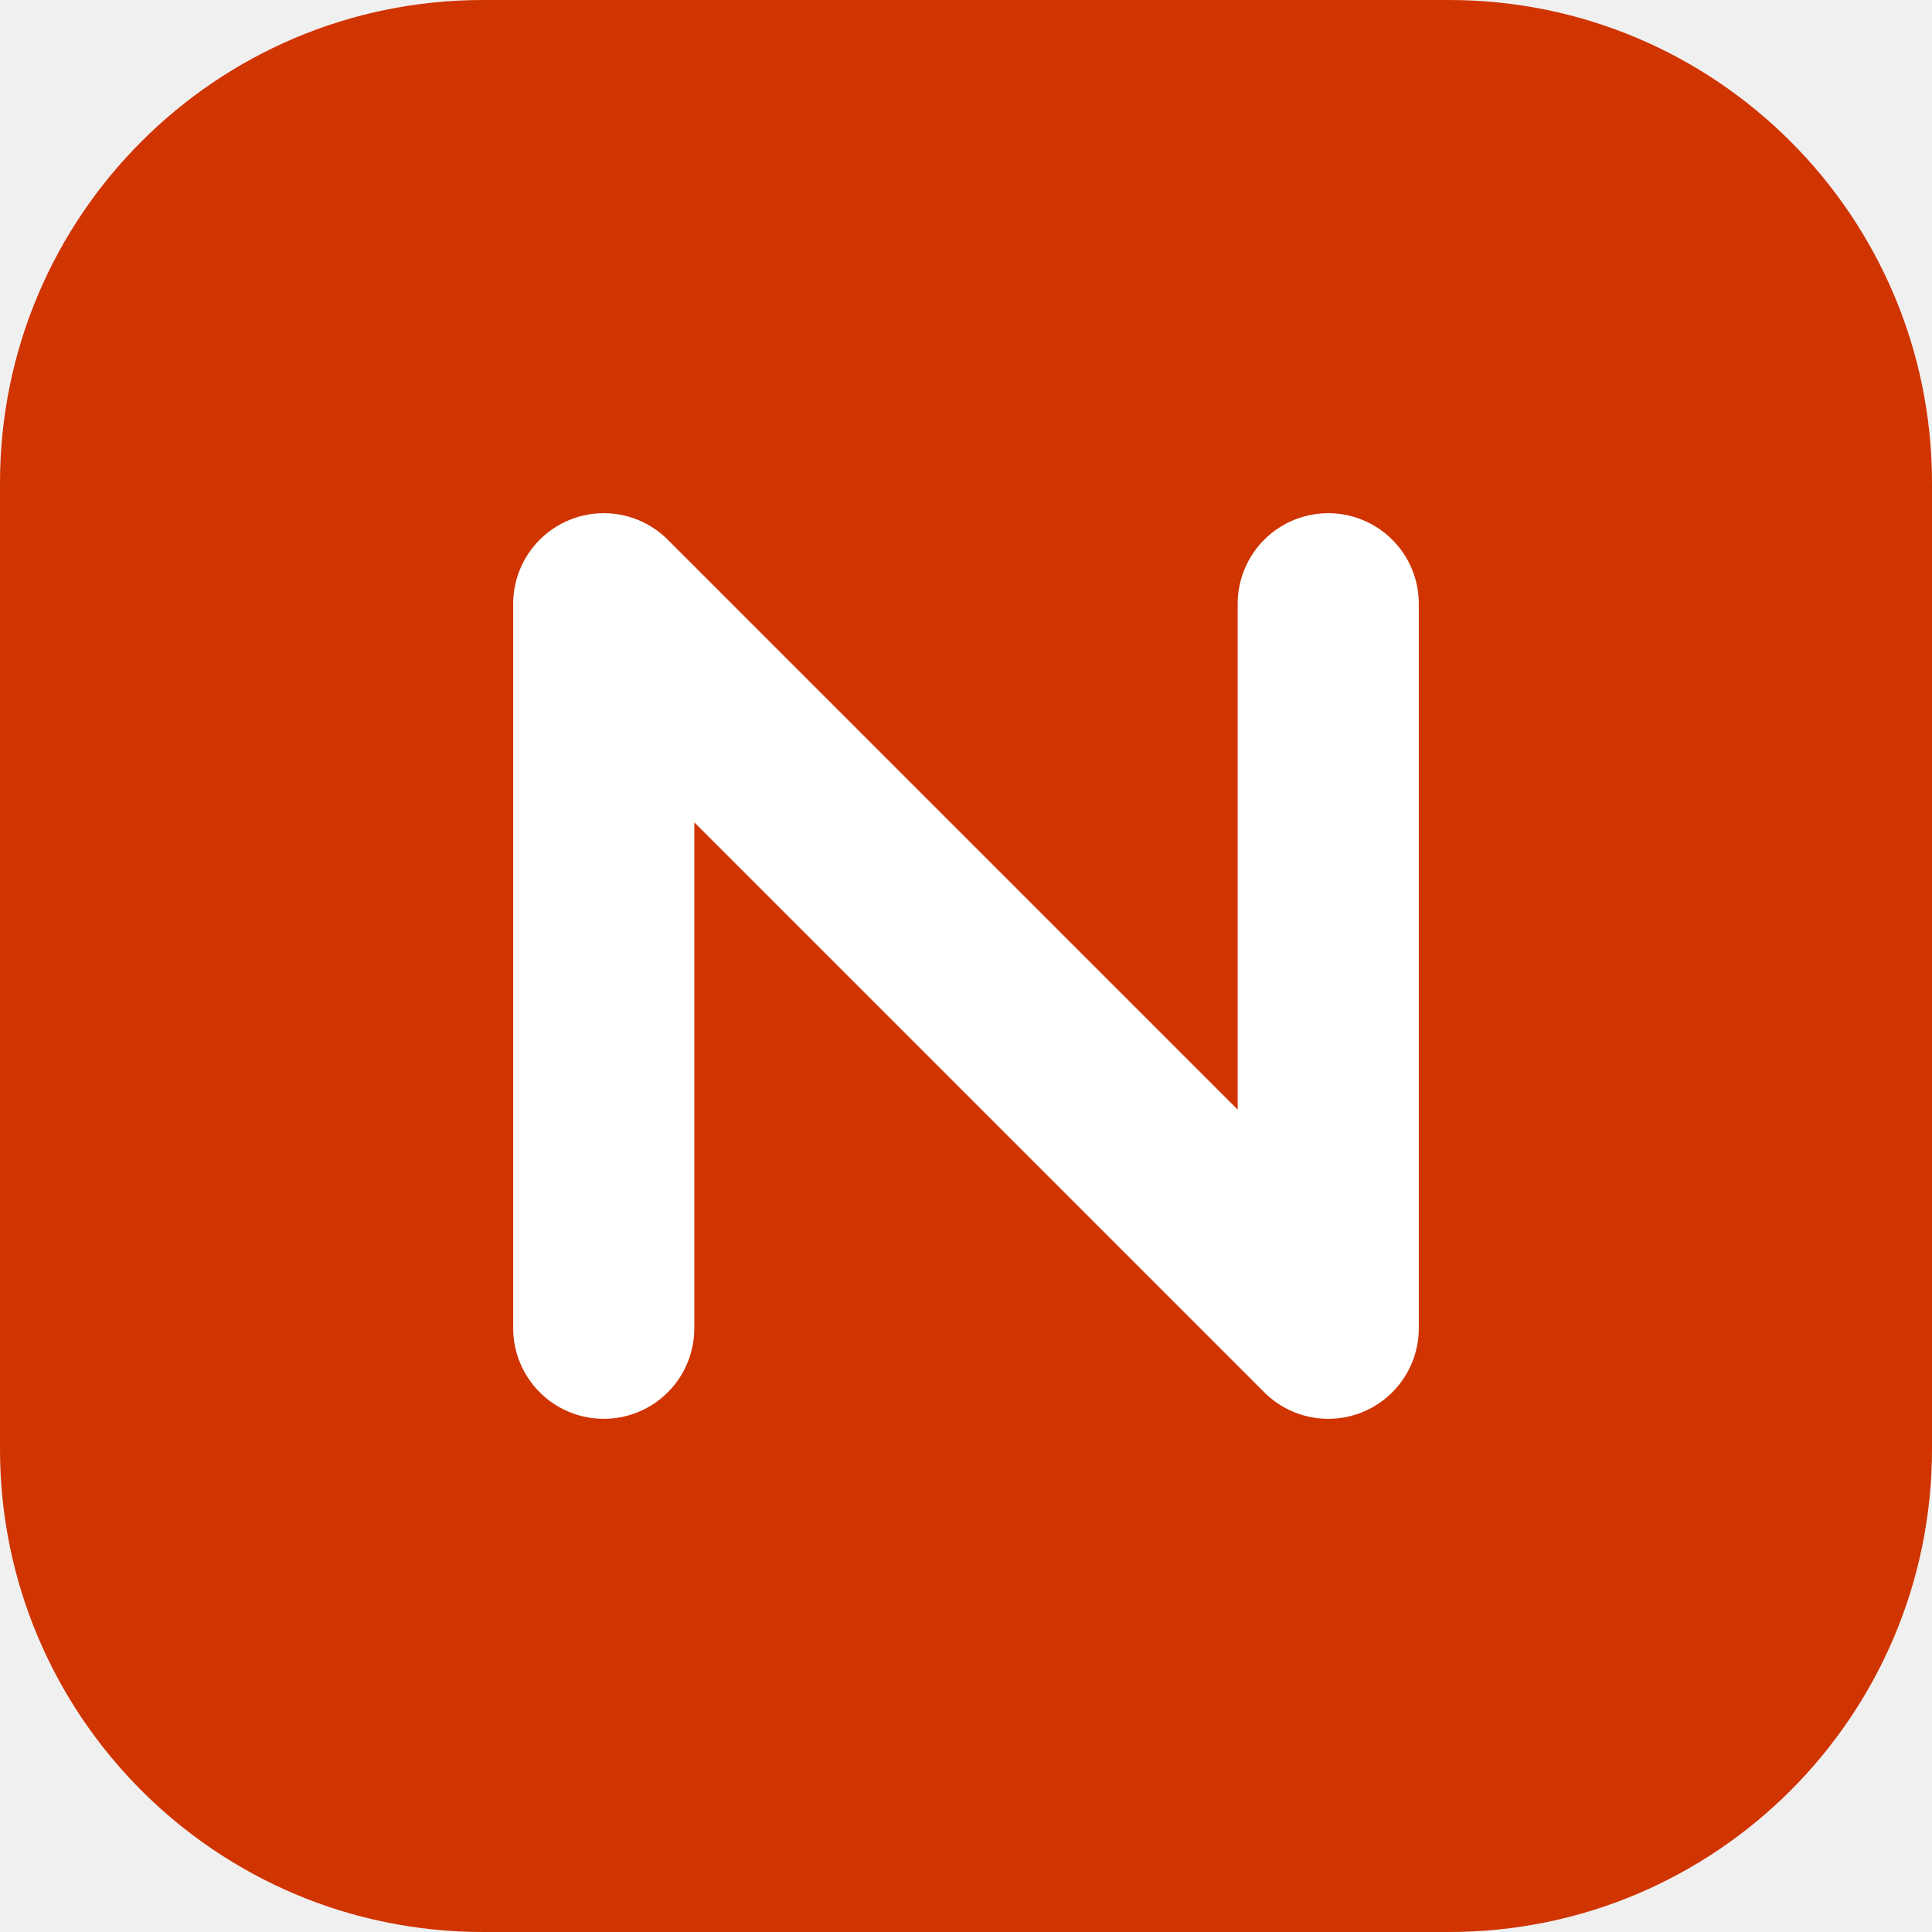
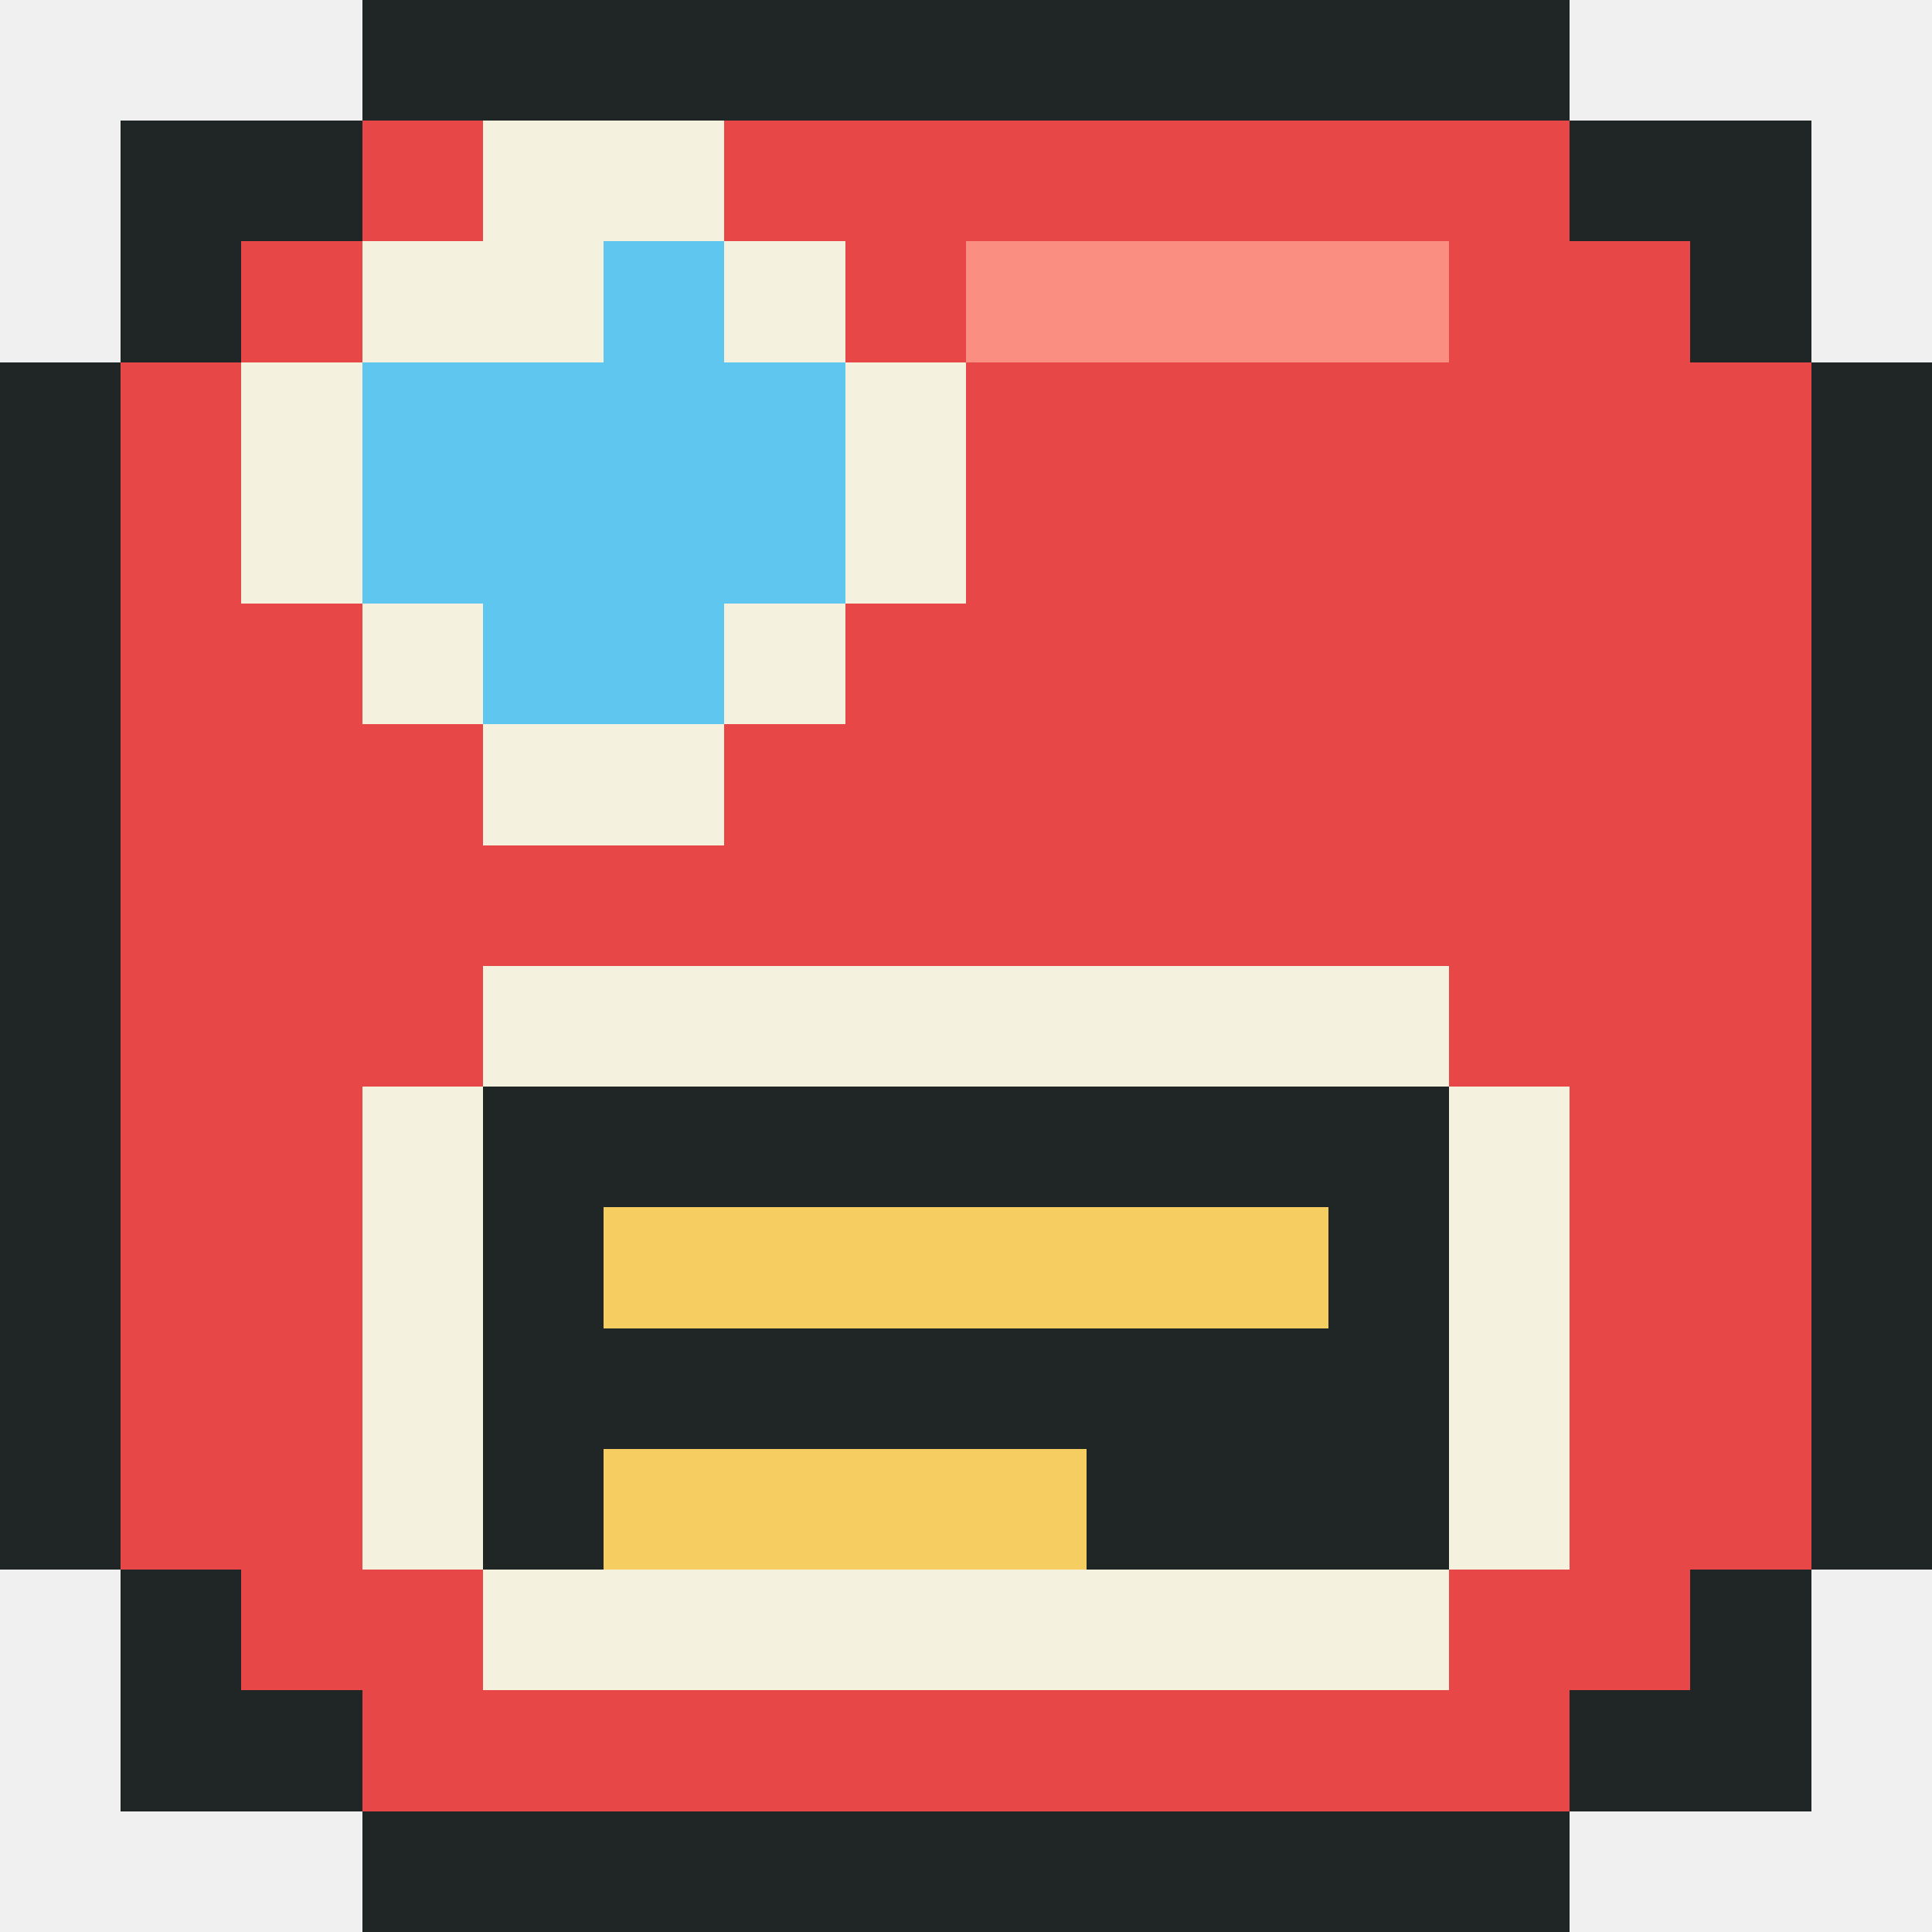
- <svg xmlns="http://www.w3.org/2000/svg" viewBox="0 0 32 32">
-   <rect width="32" height="32" rx="8" fill="hsl(15 100% 40.75%)" />
-   <path d="M10 22V10l12 12V10" fill="none" stroke="#fff" stroke-width="3" stroke-linecap="round" stroke-linejoin="round" />
+ <svg xmlns="http://www.w3.org/2000/svg" width="16" height="16" viewBox="0 0 16 16" shape-rendering="crispEdges">
+   <path fill="#202526" d="M3 0h10v1h2v2h1v10h-1v2h-2v1H3v-1H1v-2H0V3h1V1h2z" />
+   <path fill="#e74747" d="M3 1h10v1h1v1h1v10h-1v1h-1v1H3v-1H2v-1H1V3h1V2h1z" />
+   <path fill="#fa8e80" d="M8 2h4v1H8z" />
+   <path fill="#f4f1df" d="M4 1h2v1h1v1h1v2H7v1H6v1H4V6H3V5H2V3h1V2h1z" />
+   <path fill="#5ec6ef" d="M4 2h2v1h1v2H6v1H4V5H3V3h1z" />
+   <path fill="#f4f1df" d="M4 2h1v1H4zm0 6h8v1h1v4h-1v1H4v-1H3V9h1z" />
+   <path fill="#202526" d="M4 9h8v4H4z" />
+   <path fill="#f6cd61" d="M5 10h6v1H5zm0 2h4v1H5z" />
</svg>
